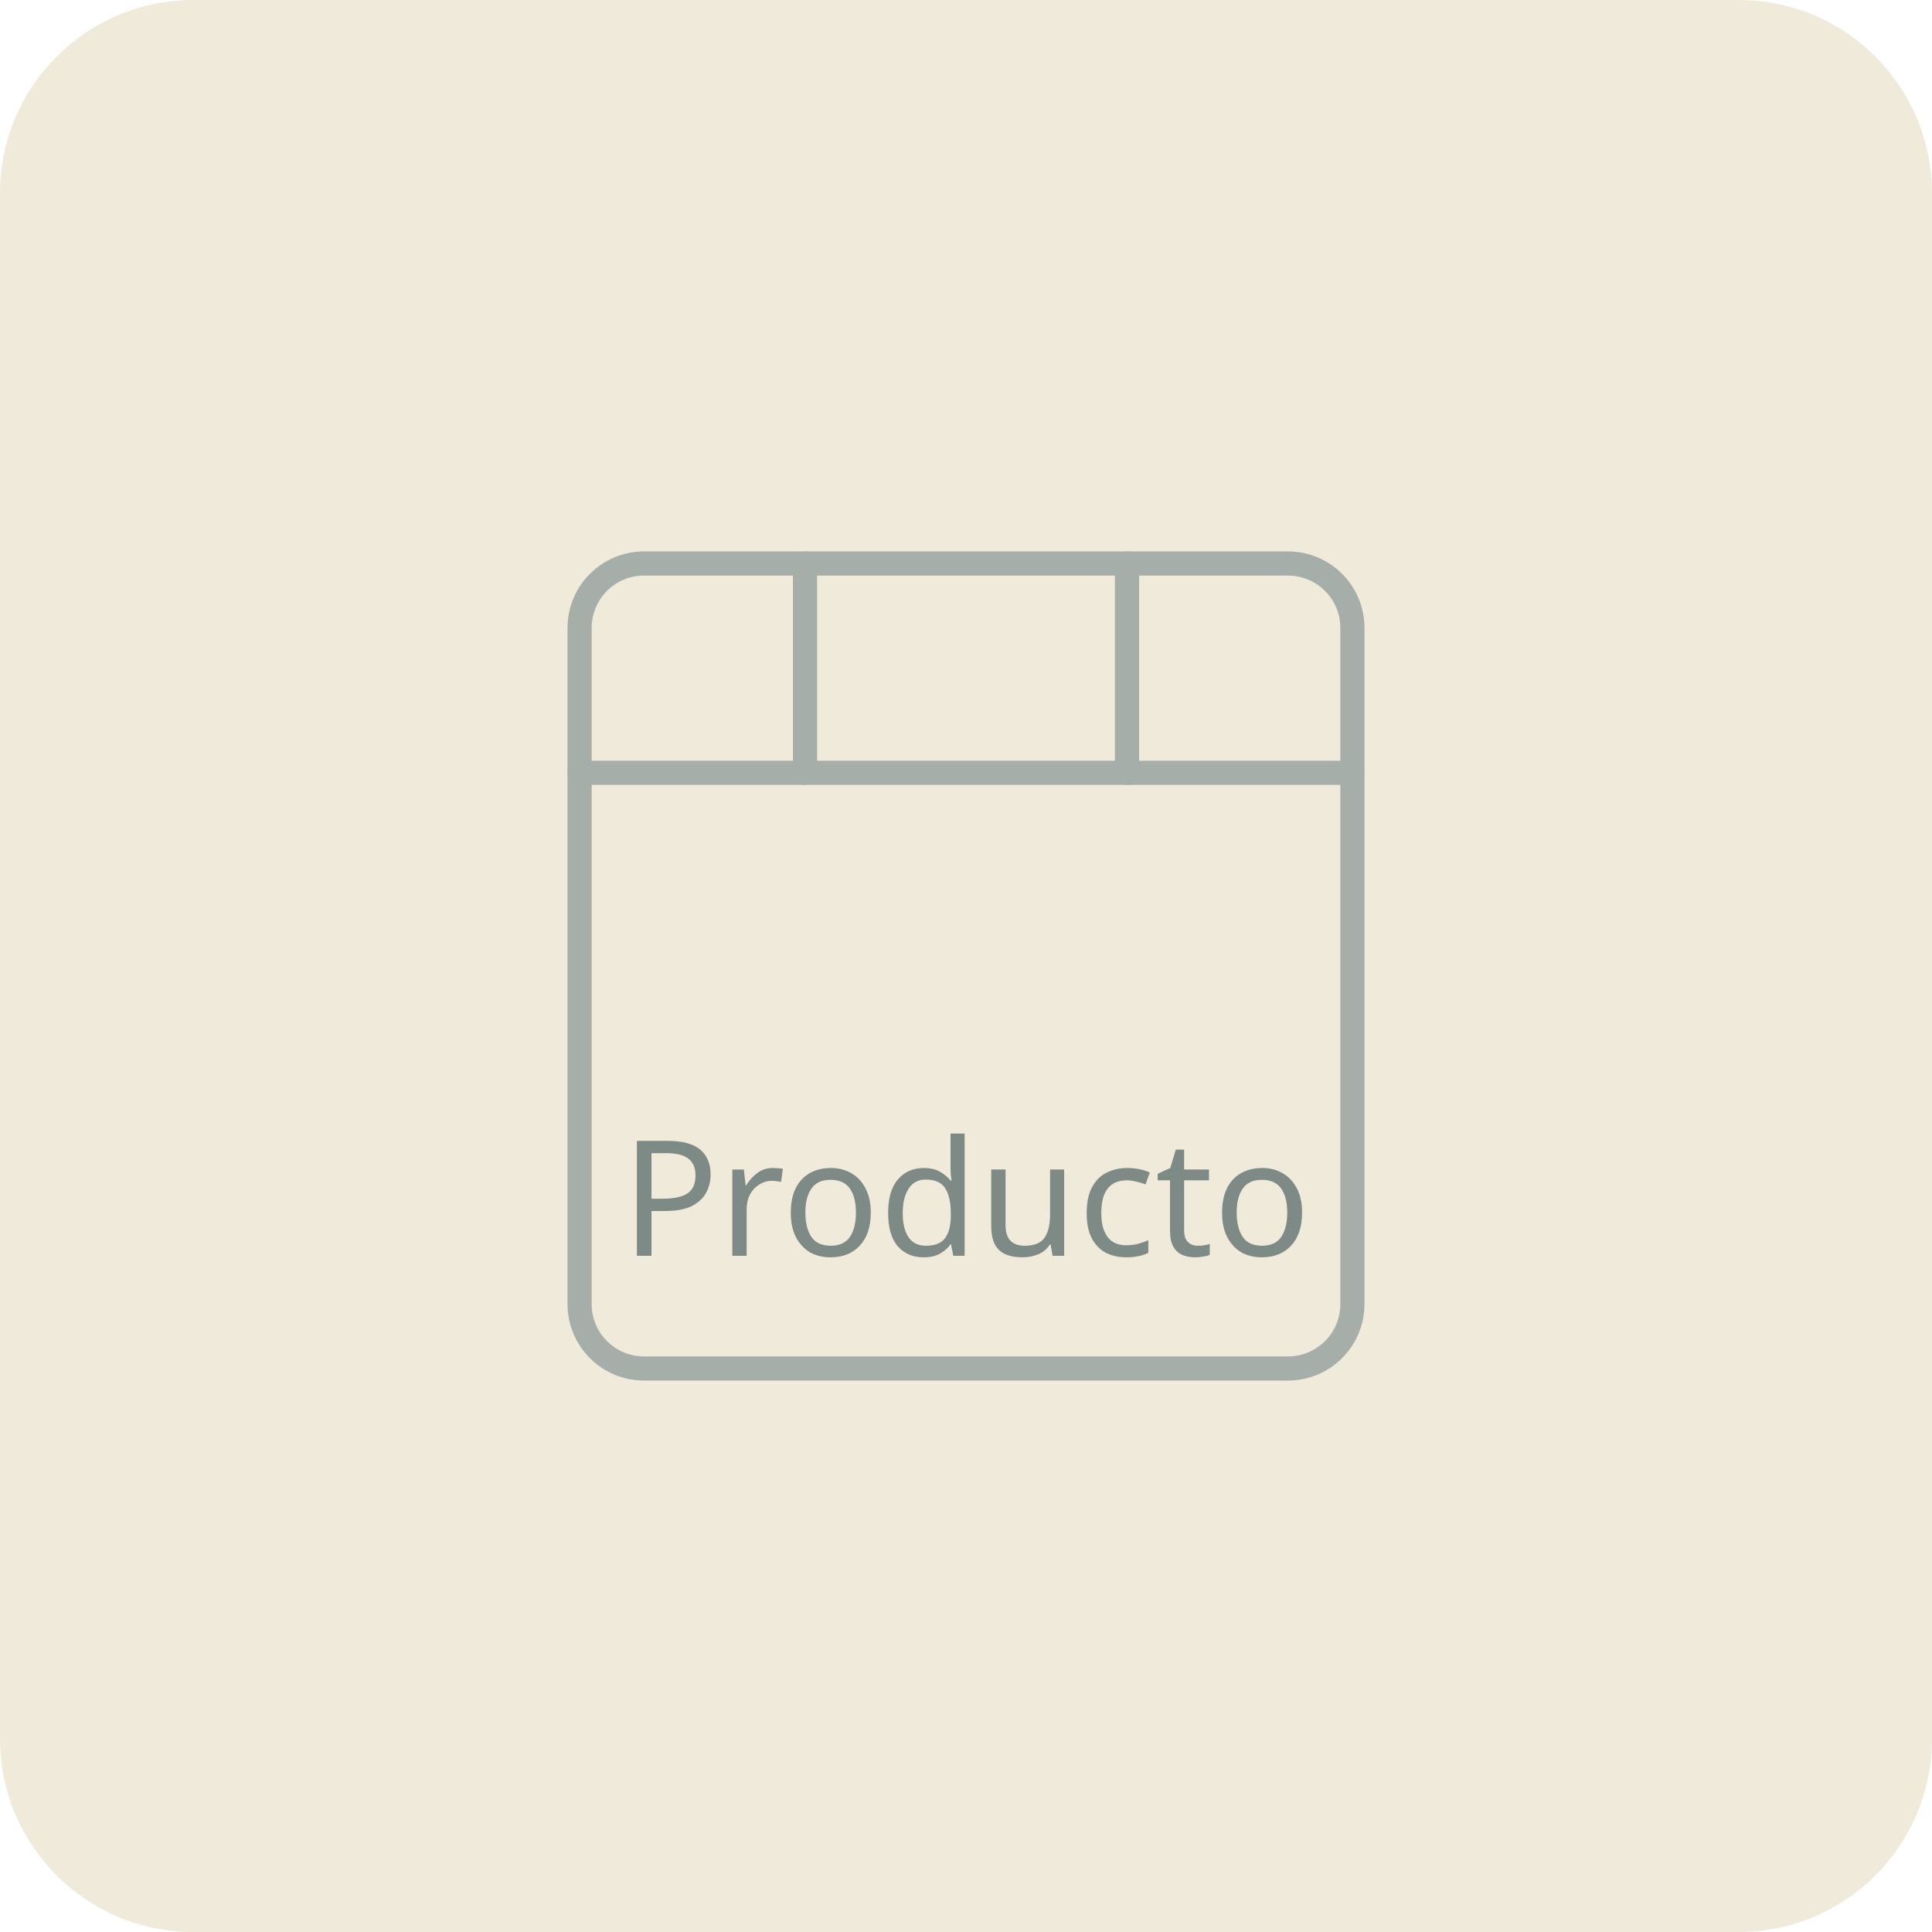
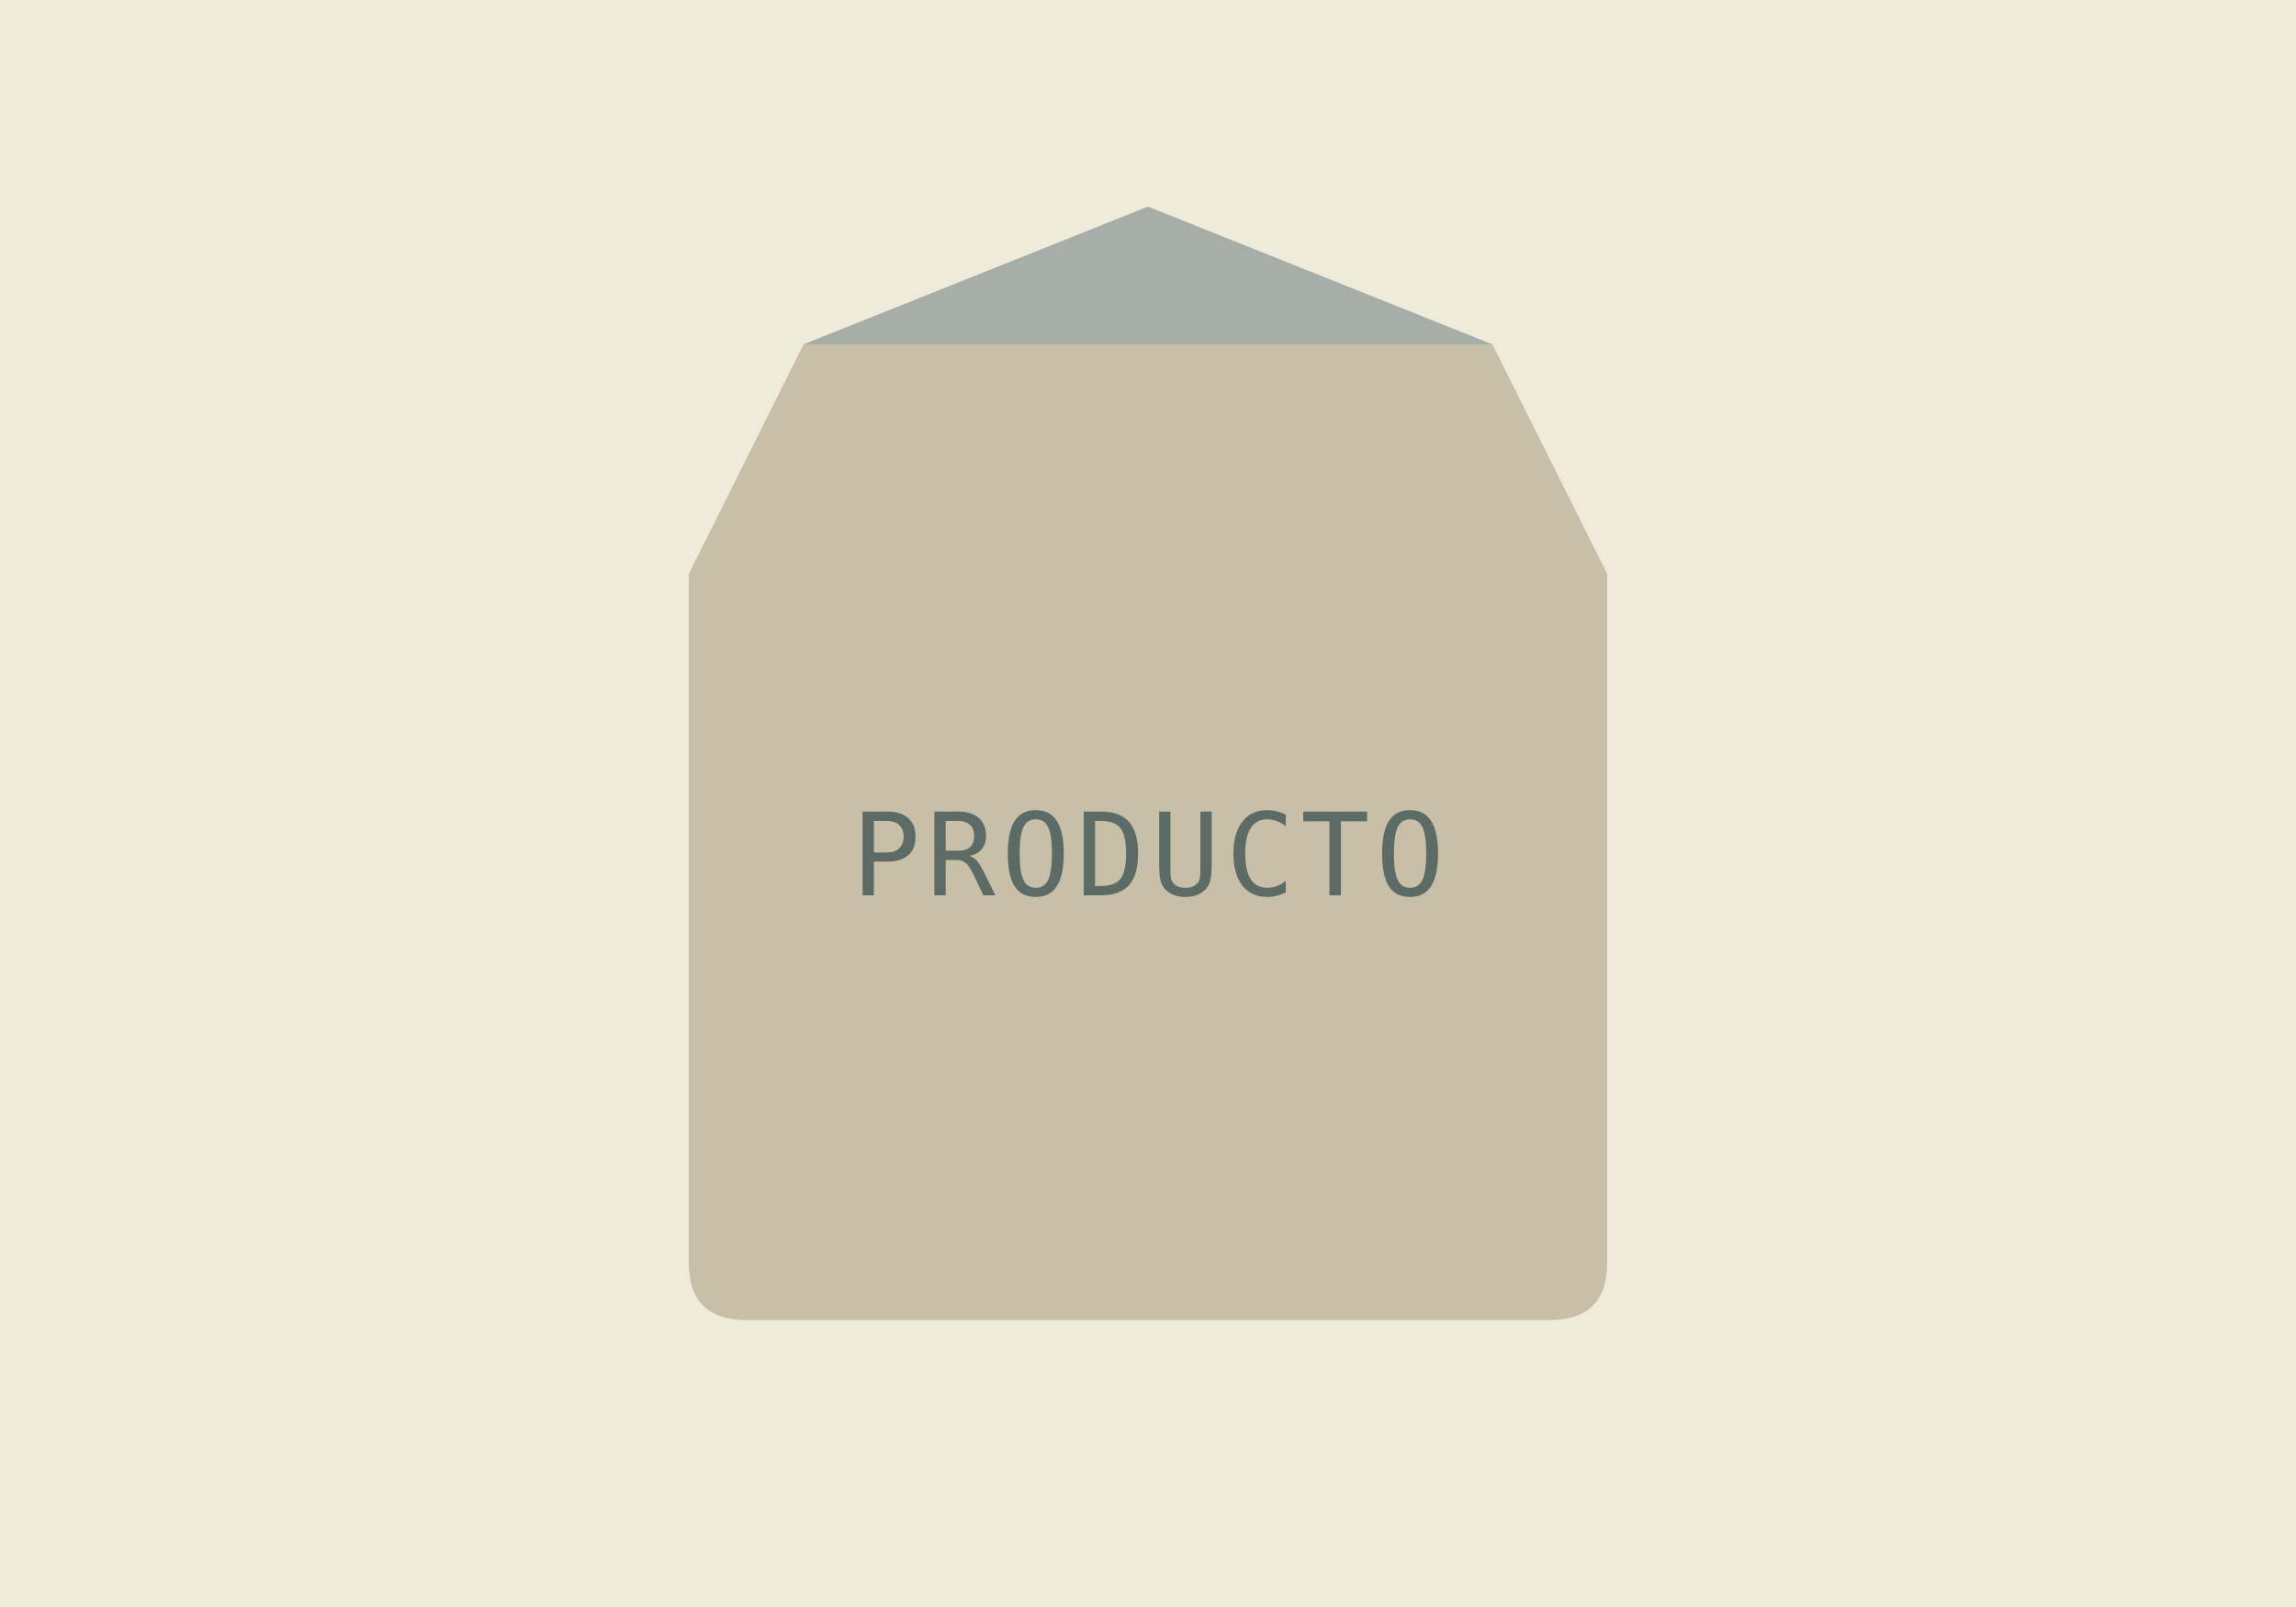
- <svg xmlns="http://www.w3.org/2000/svg" viewBox="0 0 120 120" width="120" height="120">
-   <rect width="120" height="120" rx="12" fill="#F0EADA" />
-   <g stroke="#A6AEAA" stroke-width="1.5" fill="none" stroke-linecap="round" stroke-linejoin="round">
-     <path d="M40 35 h40 a4 4 0 0 1 4 4 v42 a4 4 0 0 1 -4 4 H40 a4 4 0 0 1 -4 -4 V39 a4 4 0 0 1 4 -4 z" />
-     <path d="M36 48 h48" />
-     <path d="M50 35 v13" />
-     <path d="M70 35 v13" />
+ <svg xmlns="http://www.w3.org/2000/svg" viewBox="0 0 200 140" width="200" height="140">
+   <rect width="200" height="140" fill="#F0EADA" />
+   <g fill="#C8BFA8">
+     <path d="M70 30 L130 30 L140 50 L140 110 Q140 115 135 115 L65 115 Q60 115 60 110 L60 50 Z" />
+     <path d="M70 30 L100 18 L130 30 Z" fill="#A6AEAA" />
  </g>
-   <text x="60" y="78" text-anchor="middle" font-family="Onest, system-ui, sans-serif" font-size="10" fill="#7E8A85" font-weight="500">Producto</text>
+   <text x="100" y="78" text-anchor="middle" font-family="JetBrains Mono, monospace" font-size="10" fill="#5C6B66" letter-spacing="0.05em">PRODUCTO</text>
</svg>
